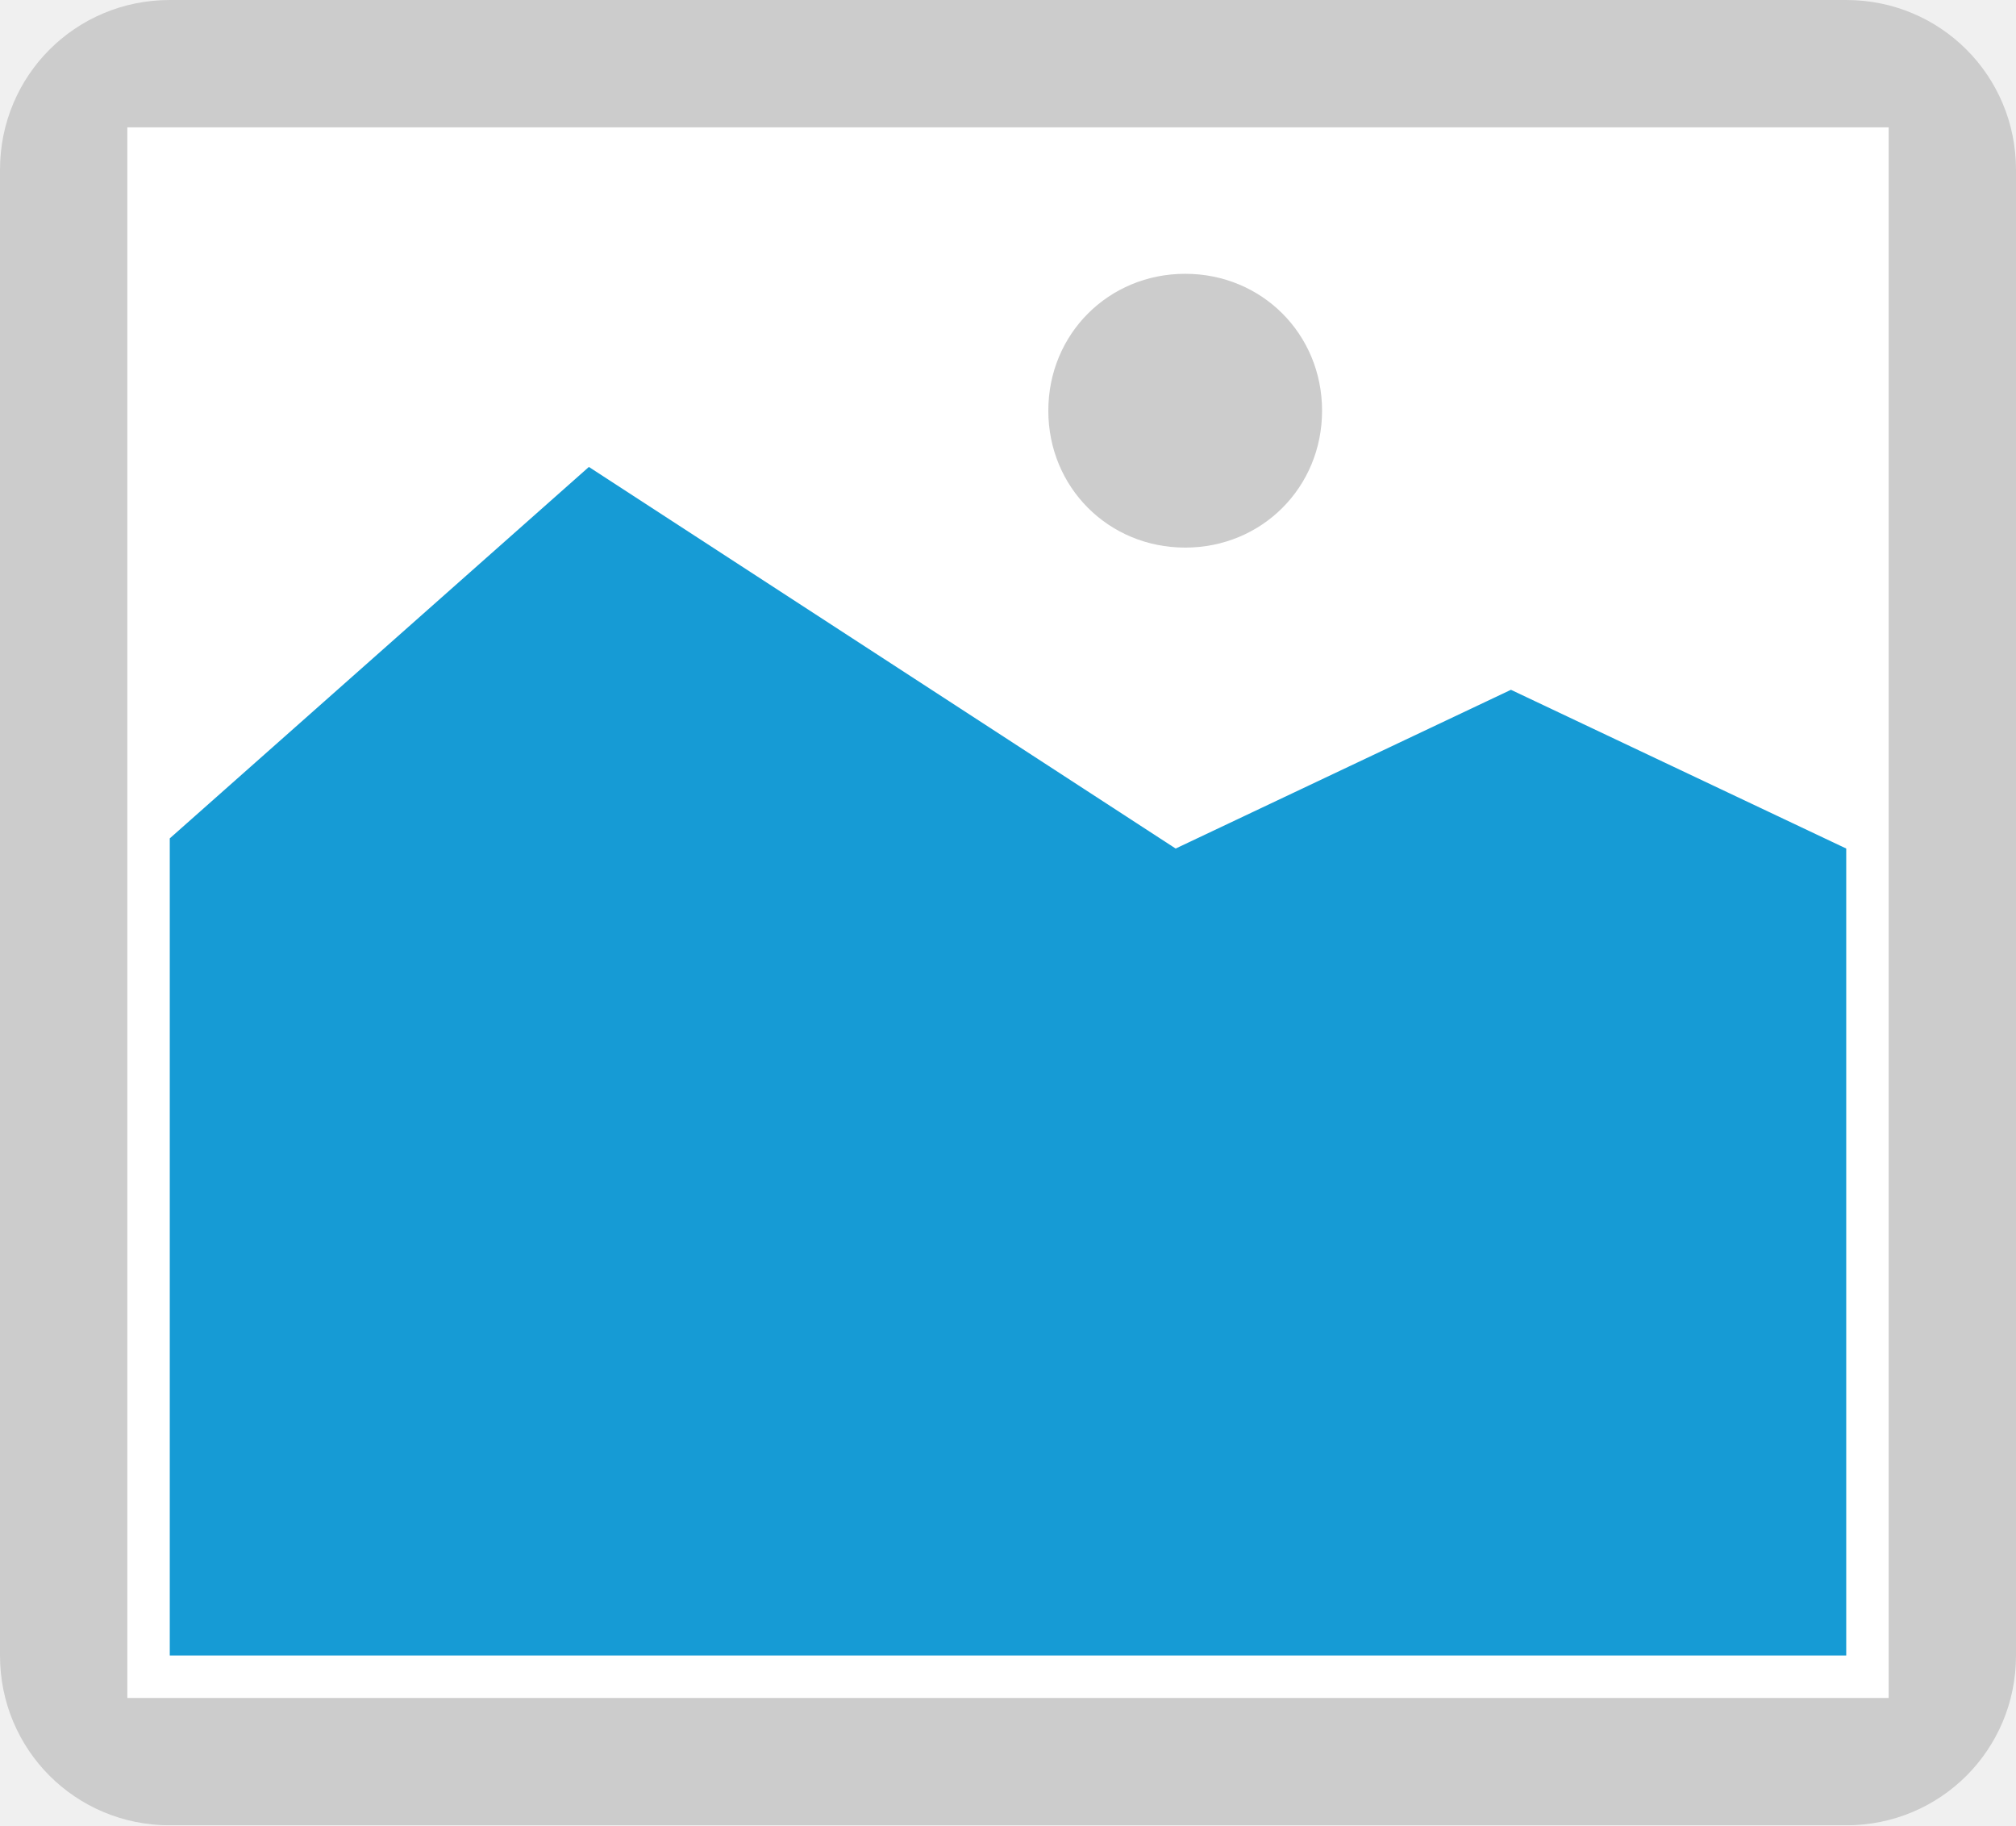
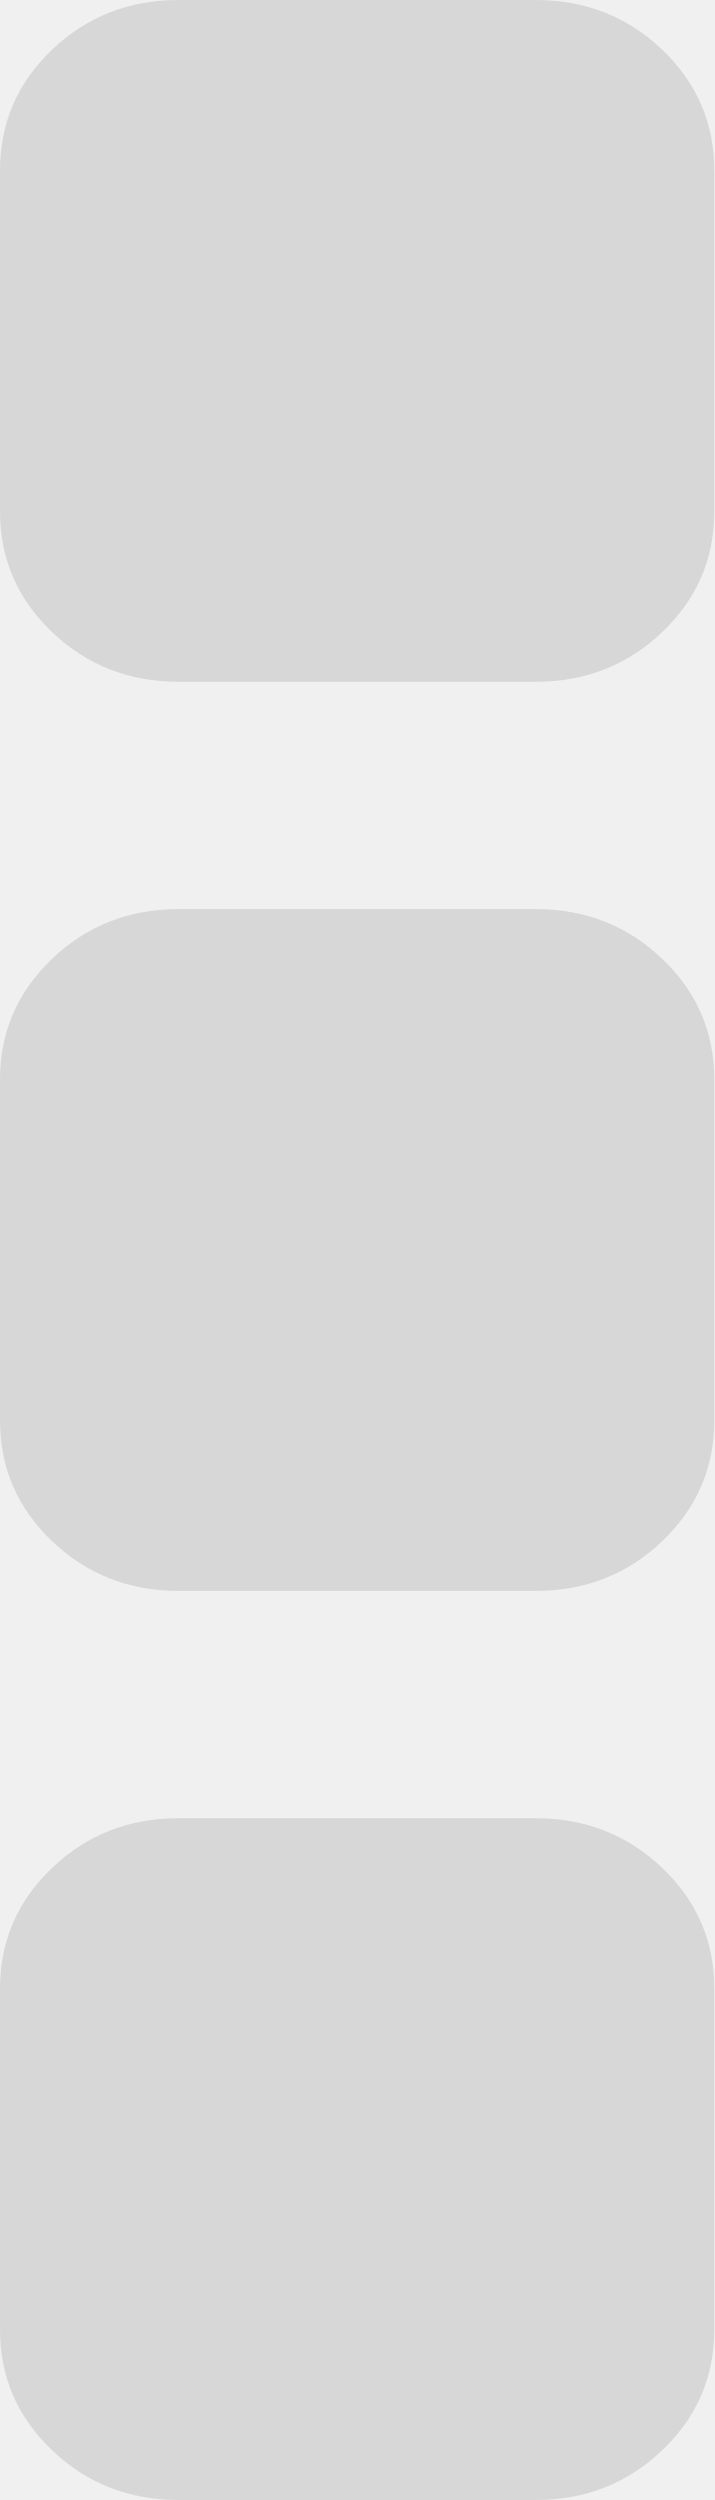
- <svg xmlns="http://www.w3.org/2000/svg" version="1.1" width="95px" height="86px">
-   <defs>
-     <mask fill="white" id="clip593">
-       <path d="M 111 466  C 106.56 466  103 462.44  103 458  L 103 388  C 103 383.56  106.56 380  111 380  L 190 380  C 194.44 380  198 383.56  198 388  L 198 458  C 198 462.44  194.44 466  190 466  " fill-rule="evenodd" />
-     </mask>
-   </defs>
-   <g transform="matrix(1 0 0 1 -103 -380 )">
-     <path d="M 103 380  L 198 380  L 198 466  L 103 466  L 103 380  " fill-rule="nonzero" fill="#cccccc" stroke="none" mask="url(#clip593)" />
-     <path d="M 109 386  L 192 386  L 192 460  L 109 460  L 109 386  " fill-rule="nonzero" fill="#ffffff" stroke="none" mask="url(#clip593)" />
-     <path d="M 158.85 405.8  C 155.238 405.8  152.4 402.962  152.4 399.35  C 152.4 395.738  155.238 392.9  158.85 392.9  C 162.462 392.9  165.3 395.738  165.3 399.35  C 165.3 402.962  162.462 405.8  158.85 405.8  " fill-rule="nonzero" fill="#cccccc" stroke="none" mask="url(#clip593)" />
-     <path d="M 111 458  L 111 419.5  L 130.75 402  L 158.4 419.979  L 174.2 412.5  L 190 419.979  L 190 458  L 111 458  " fill-rule="nonzero" fill="#169bd5" stroke="none" mask="url(#clip593)" />
+ <svg xmlns="http://www.w3.org/2000/svg" version="1.1" width="4px" height="14px">
+   <g transform="matrix(1 0 0 1 -416 -189 )">
+     <path d="M 3.708 10.46  C 3.903 10.646  4 10.871  4 11.136  L 4 13.045  C 4 13.311  3.903 13.536  3.708 13.722  C 3.514 13.907  3.278 14  3 14  L 1 14  C 0.722 14  0.486 13.907  0.292 13.722  C 0.097 13.536  0 13.311  0 13.045  L 0 11.136  C 0 10.871  0.097 10.646  0.292 10.46  C 0.486 10.275  0.722 10.182  1 10.182  L 3 10.182  C 3.278 10.182  3.514 10.275  3.708 10.46  Z M 3.708 5.369  C 3.903 5.555  4 5.78  4 6.045  L 4 7.955  C 4 8.22  3.903 8.445  3.708 8.631  C 3.514 8.816  3.278 8.909  3 8.909  L 1 8.909  C 0.722 8.909  0.486 8.816  0.292 8.631  C 0.097 8.445  0 8.22  0 7.955  L 0 6.045  C 0 5.78  0.097 5.555  0.292 5.369  C 0.486 5.184  0.722 5.091  1 5.091  L 3 5.091  C 3.278 5.091  3.514 5.184  3.708 5.369  Z M 3.708 0.278  C 3.903 0.464  4 0.689  4 0.955  L 4 2.864  C 4 3.129  3.903 3.354  3.708 3.54  C 3.514 3.725  3.278 3.818  3 3.818  L 1 3.818  C 0.722 3.818  0.486 3.725  0.292 3.54  C 0.097 3.354  0 3.129  0 2.864  L 0 0.955  C 0 0.689  0.097 0.464  0.292 0.278  C 0.486 0.093  0.722 0  1 0  L 3 0  C 3.278 0  3.514 0.093  3.708 0.278  Z " fill-rule="nonzero" fill="#d7d7d7" stroke="none" transform="matrix(1 0 0 1 416 189 )" />
  </g>
</svg>
